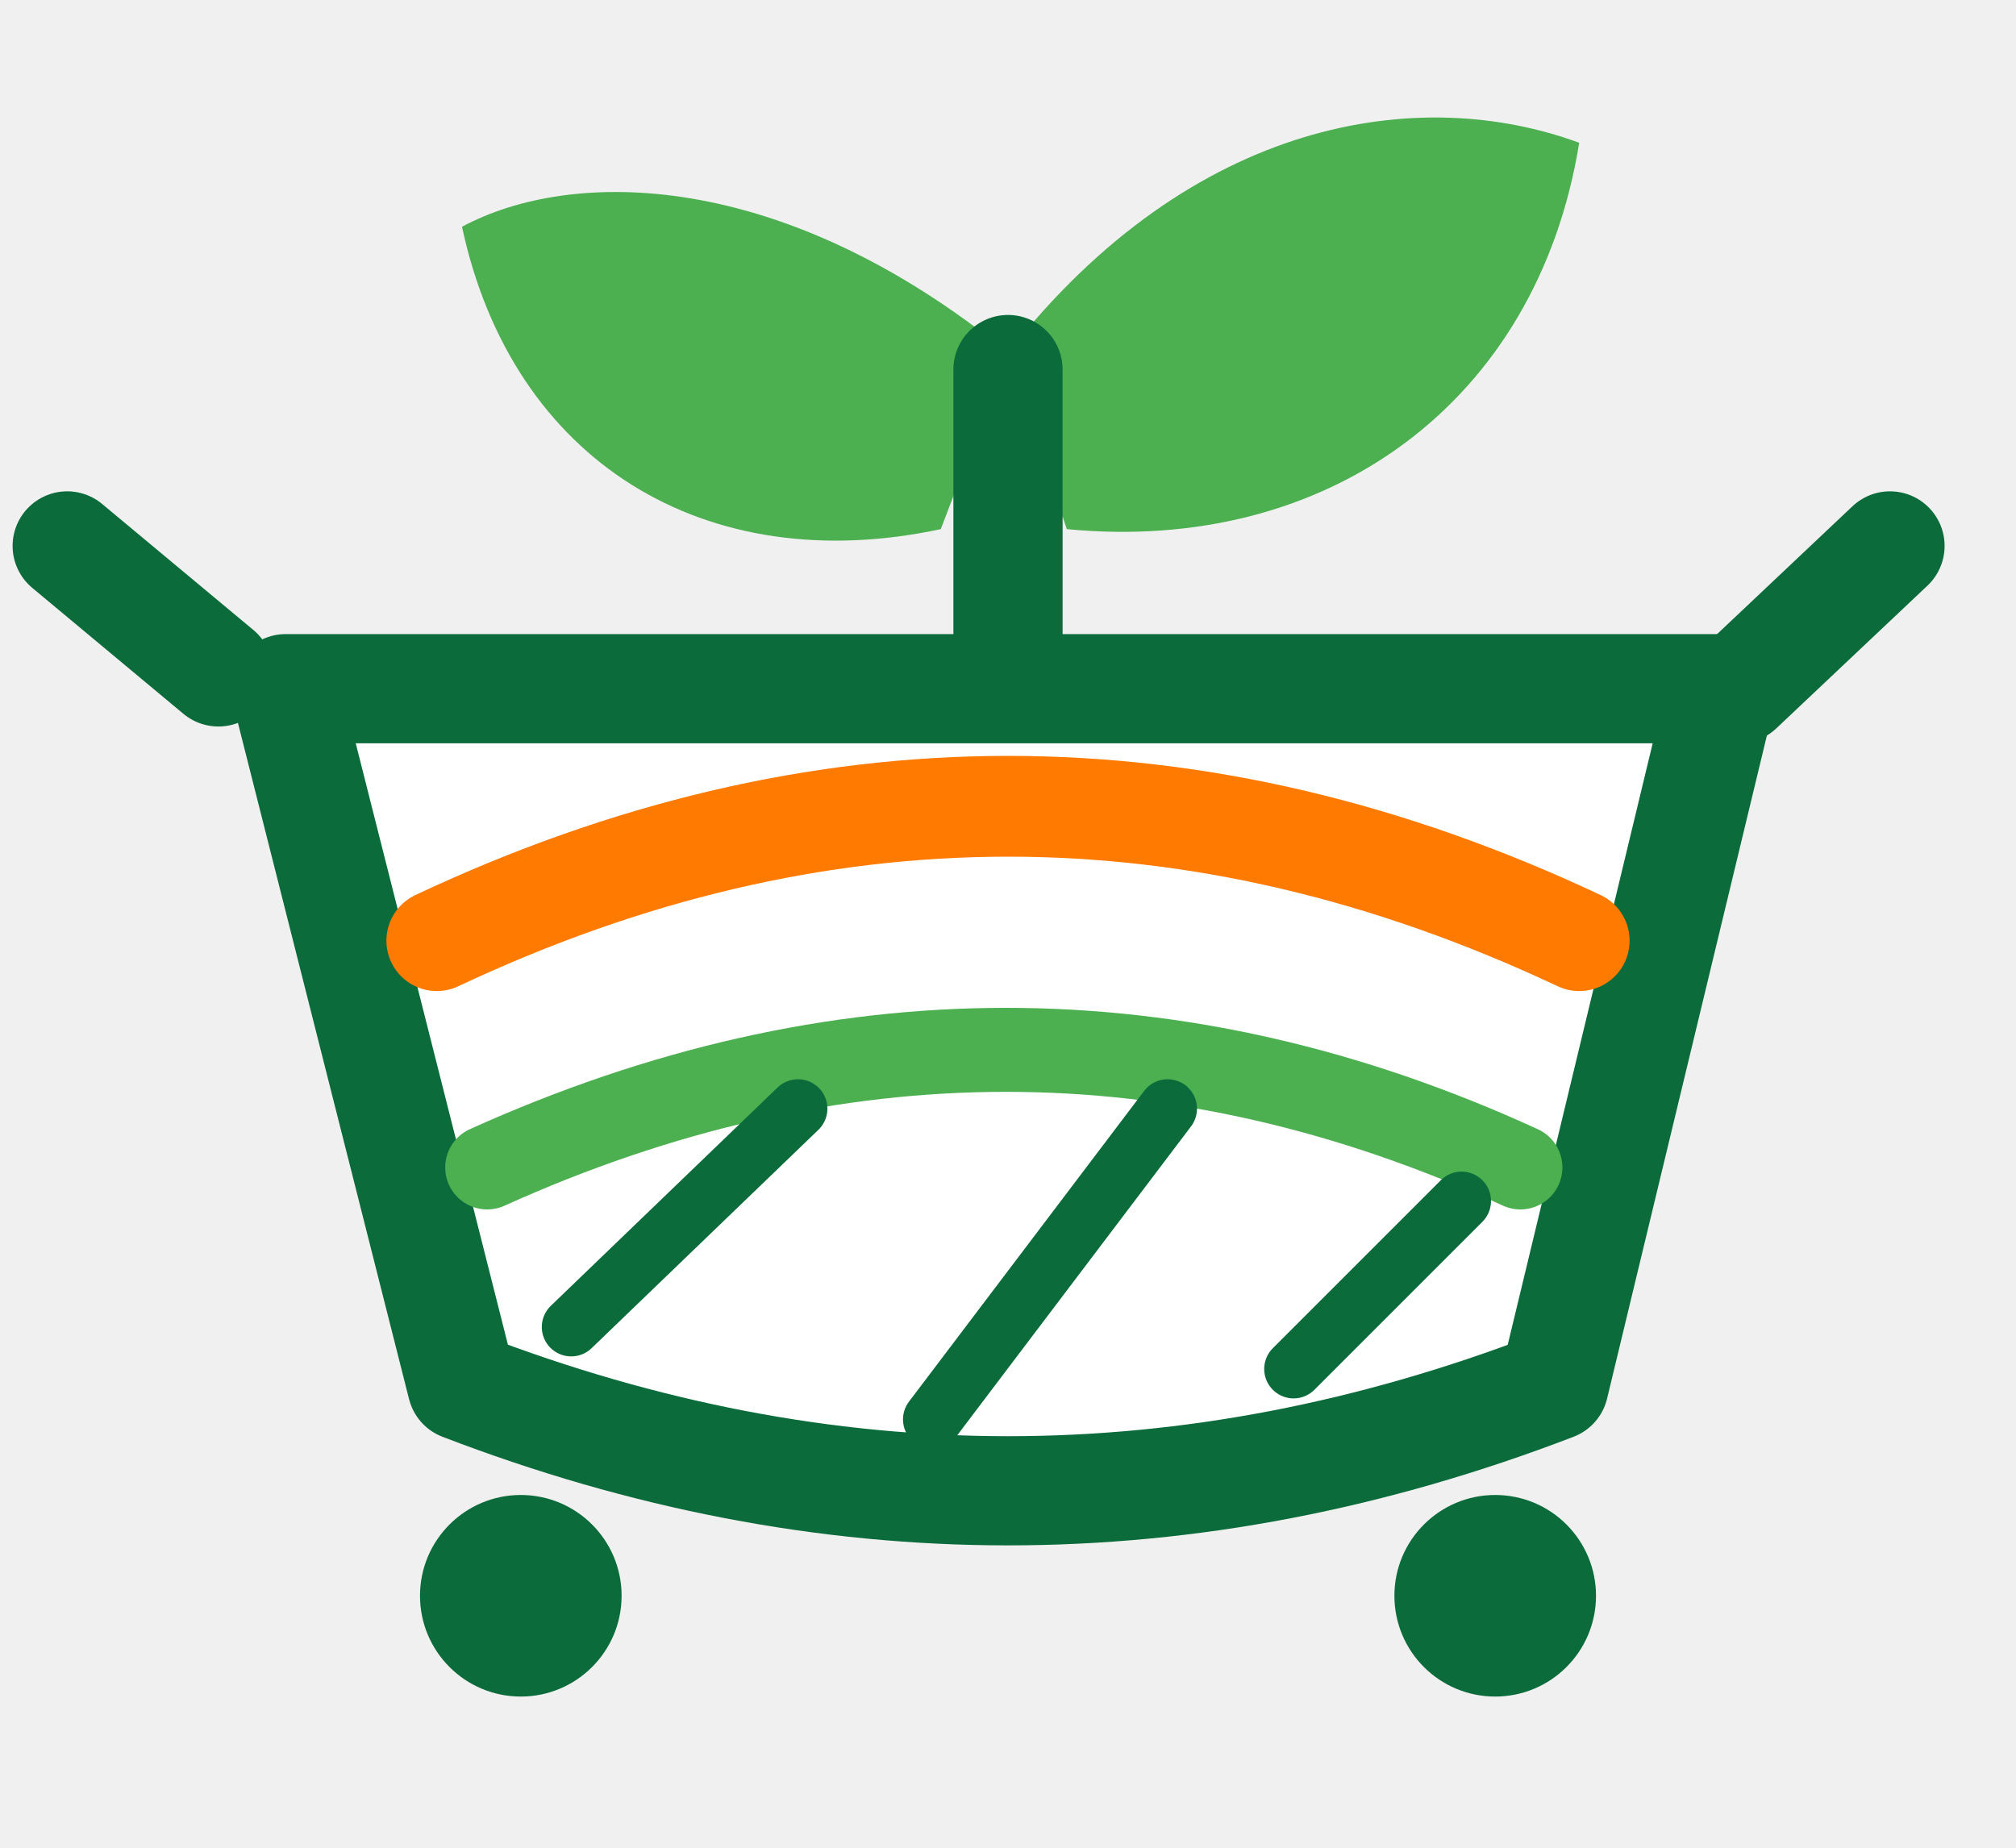
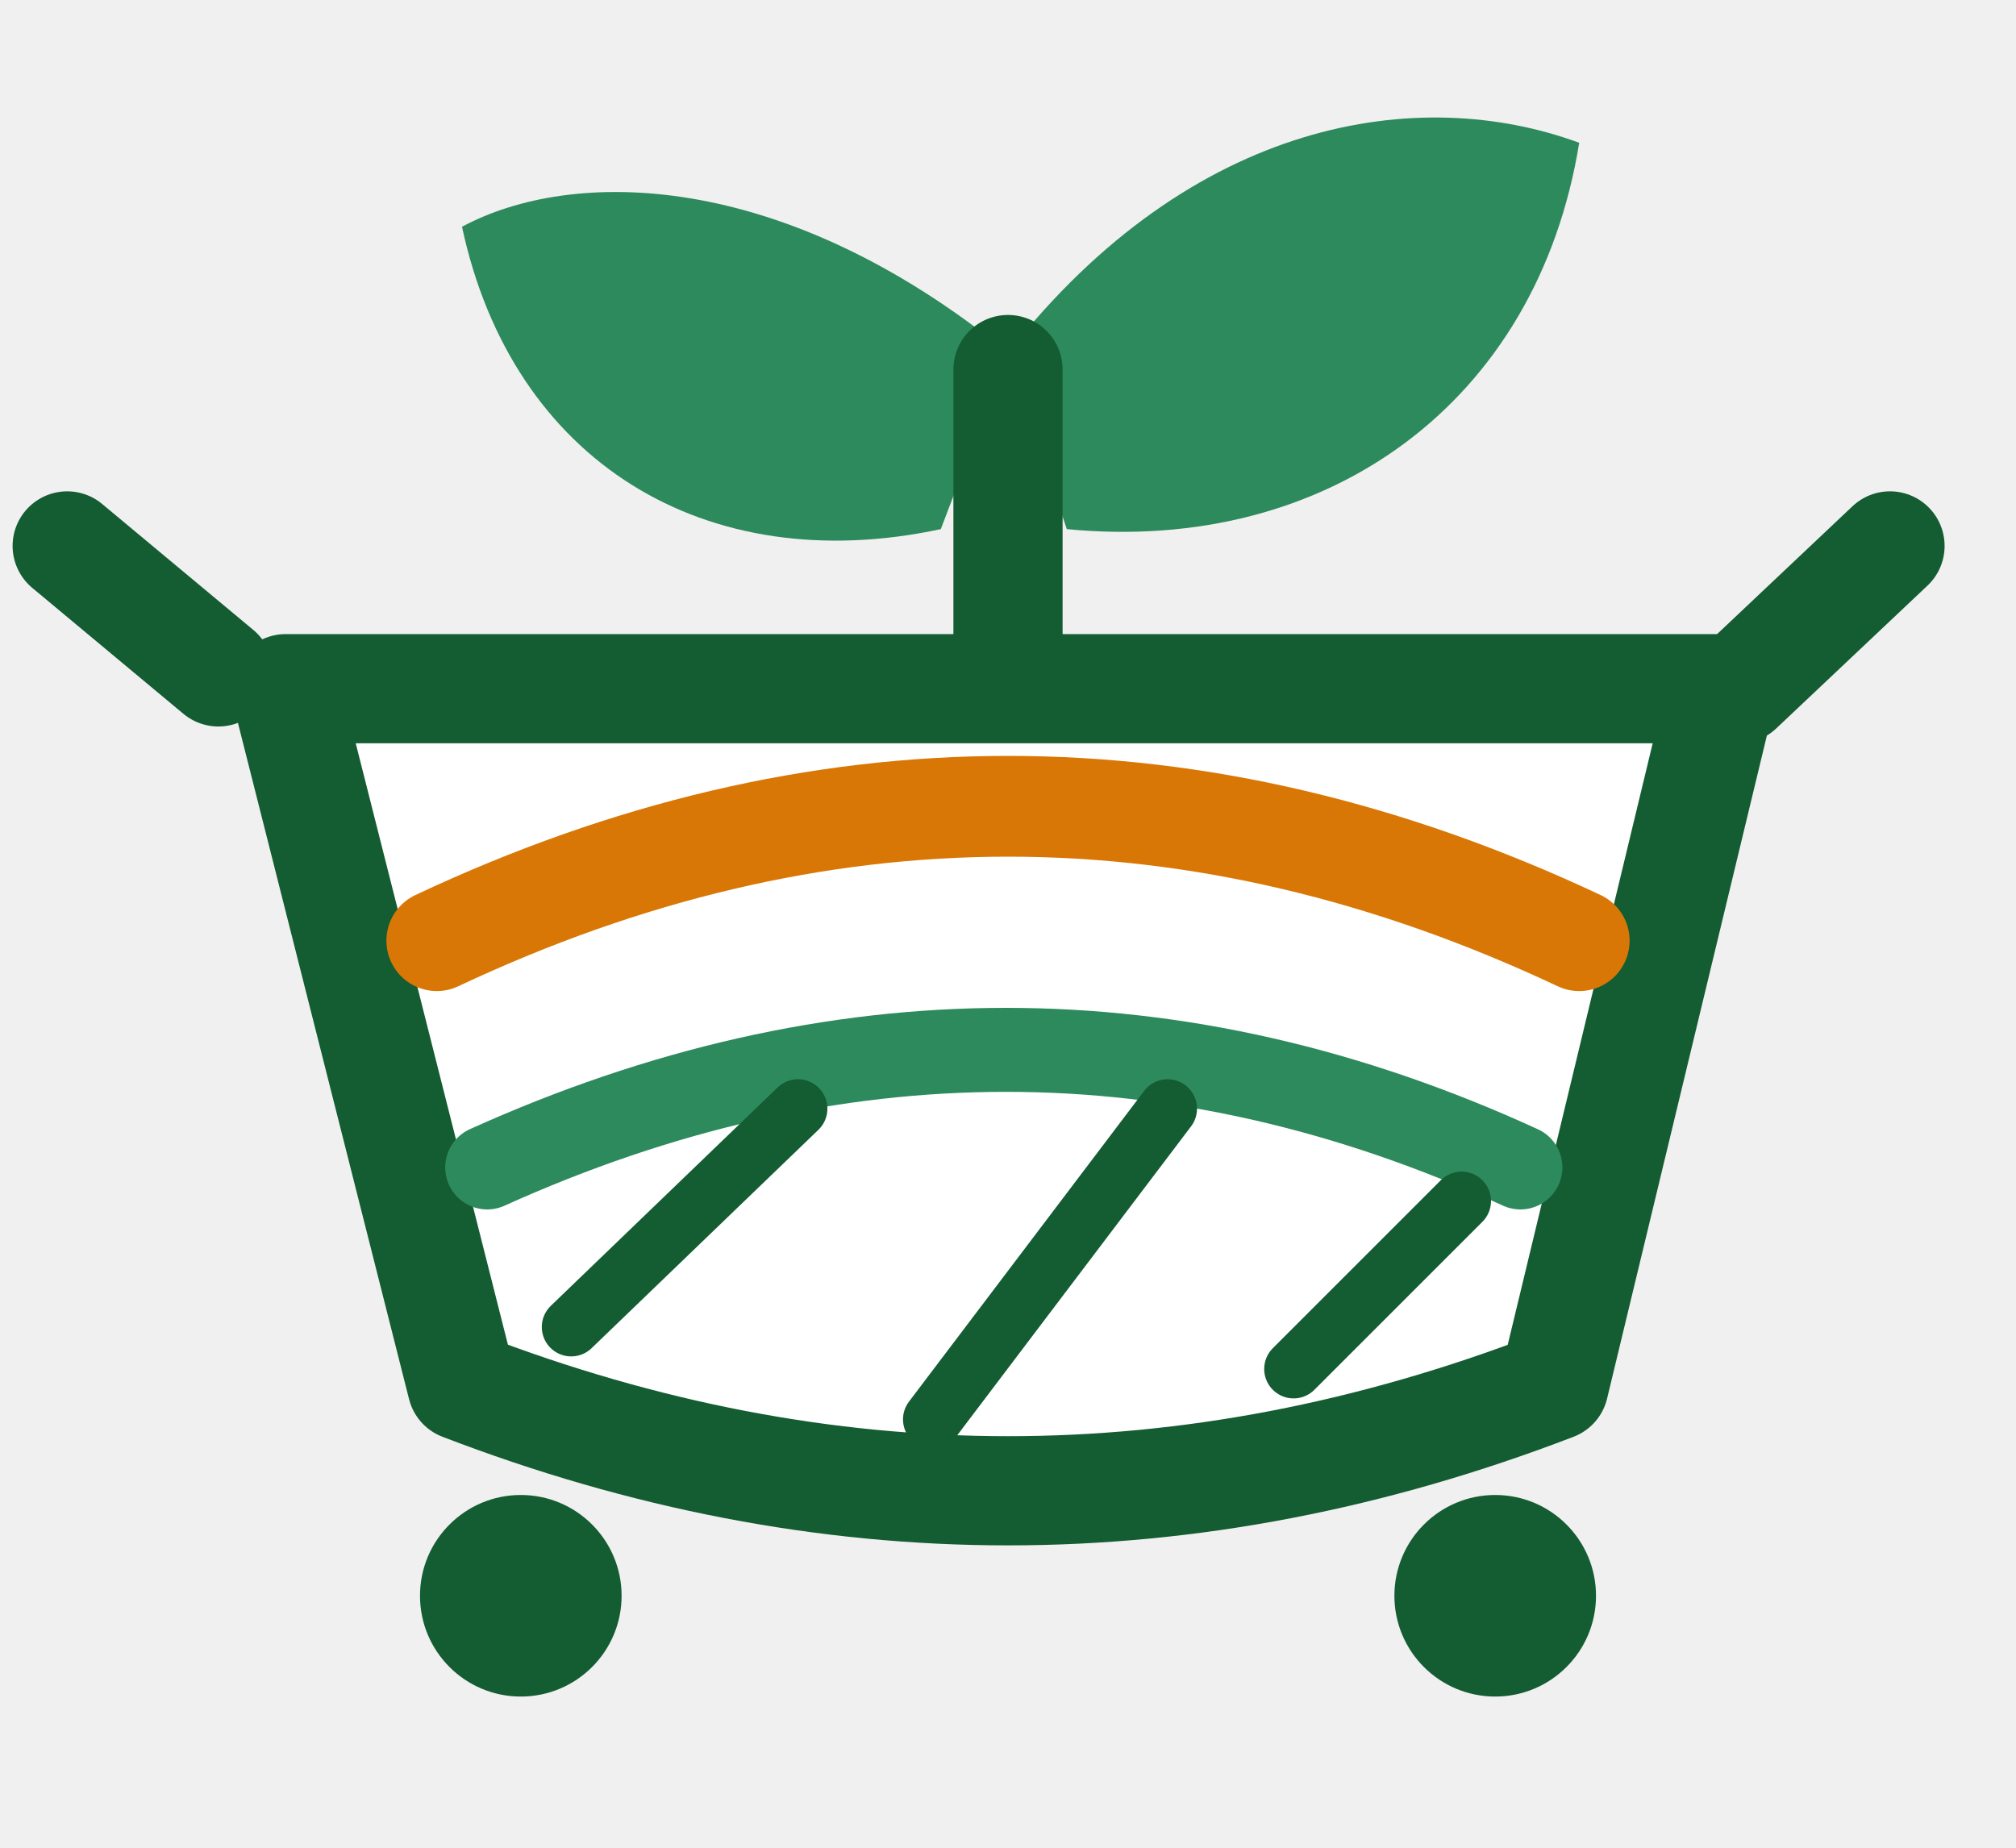
<svg xmlns="http://www.w3.org/2000/svg" viewBox="0 0 240 220">
  <rect width="240" height="220" fill="none" />
-   <g stroke="#0B6B3A" stroke-width="13" stroke-linecap="round" stroke-linejoin="round">
-     <path d="M120 42 C93 20 68 20 55 27 C61 55 84 69 112 63" fill="#4CAF50" stroke="none" />
-     <path d="M120 42 C142 14 169 10 188 17 C183 48 158 66 127 63" fill="#4CAF50" stroke="none" />
+   <g stroke="#145c32" stroke-width="13" stroke-linecap="round" stroke-linejoin="round">
+     <path d="M120 42 C93 20 68 20 55 27 C61 55 84 69 112 63" fill="#2d8a5c" stroke="none" />
+     <path d="M120 42 C142 14 169 10 188 17 C183 48 158 66 127 63" fill="#2d8a5c" stroke="none" />
    <path d="M120 44 L120 78" fill="none" />
    <path d="M34 82 L205 82 L185 165 Q120 190 55 165 Z" fill="white" />
-     <path d="M52 112 Q120 80 188 112" fill="none" stroke="#FF7A00" stroke-width="12" />
-     <path d="M58 139 Q120 111 181 139" fill="none" stroke="#4CAF50" stroke-width="10" />
-     <path d="M68 158 L95 132 M111 169 L139 132 M154 163 L174 143" fill="none" stroke="#0B6B3A" stroke-width="7" />
+     <path d="M52 112 Q120 80 188 112" fill="none" stroke="#d97706" stroke-width="12" />
+     <path d="M58 139 Q120 111 181 139" fill="none" stroke="#2d8a5c" stroke-width="10" />
+     <path d="M68 158 L95 132 M111 169 L139 132 M154 163 L174 143" fill="none" stroke="#145c32" stroke-width="7" />
    <path d="M26 80 L8 65 M207 82 L225 65" fill="none" />
-     <circle cx="62" cy="190" r="12" fill="#0B6B3A" stroke="none" />
-     <circle cx="178" cy="190" r="12" fill="#0B6B3A" stroke="none" />
+     <circle cx="62" cy="190" r="12" fill="#145c32" stroke="none" />
+     <circle cx="178" cy="190" r="12" fill="#145c32" stroke="none" />
  </g>
</svg>
